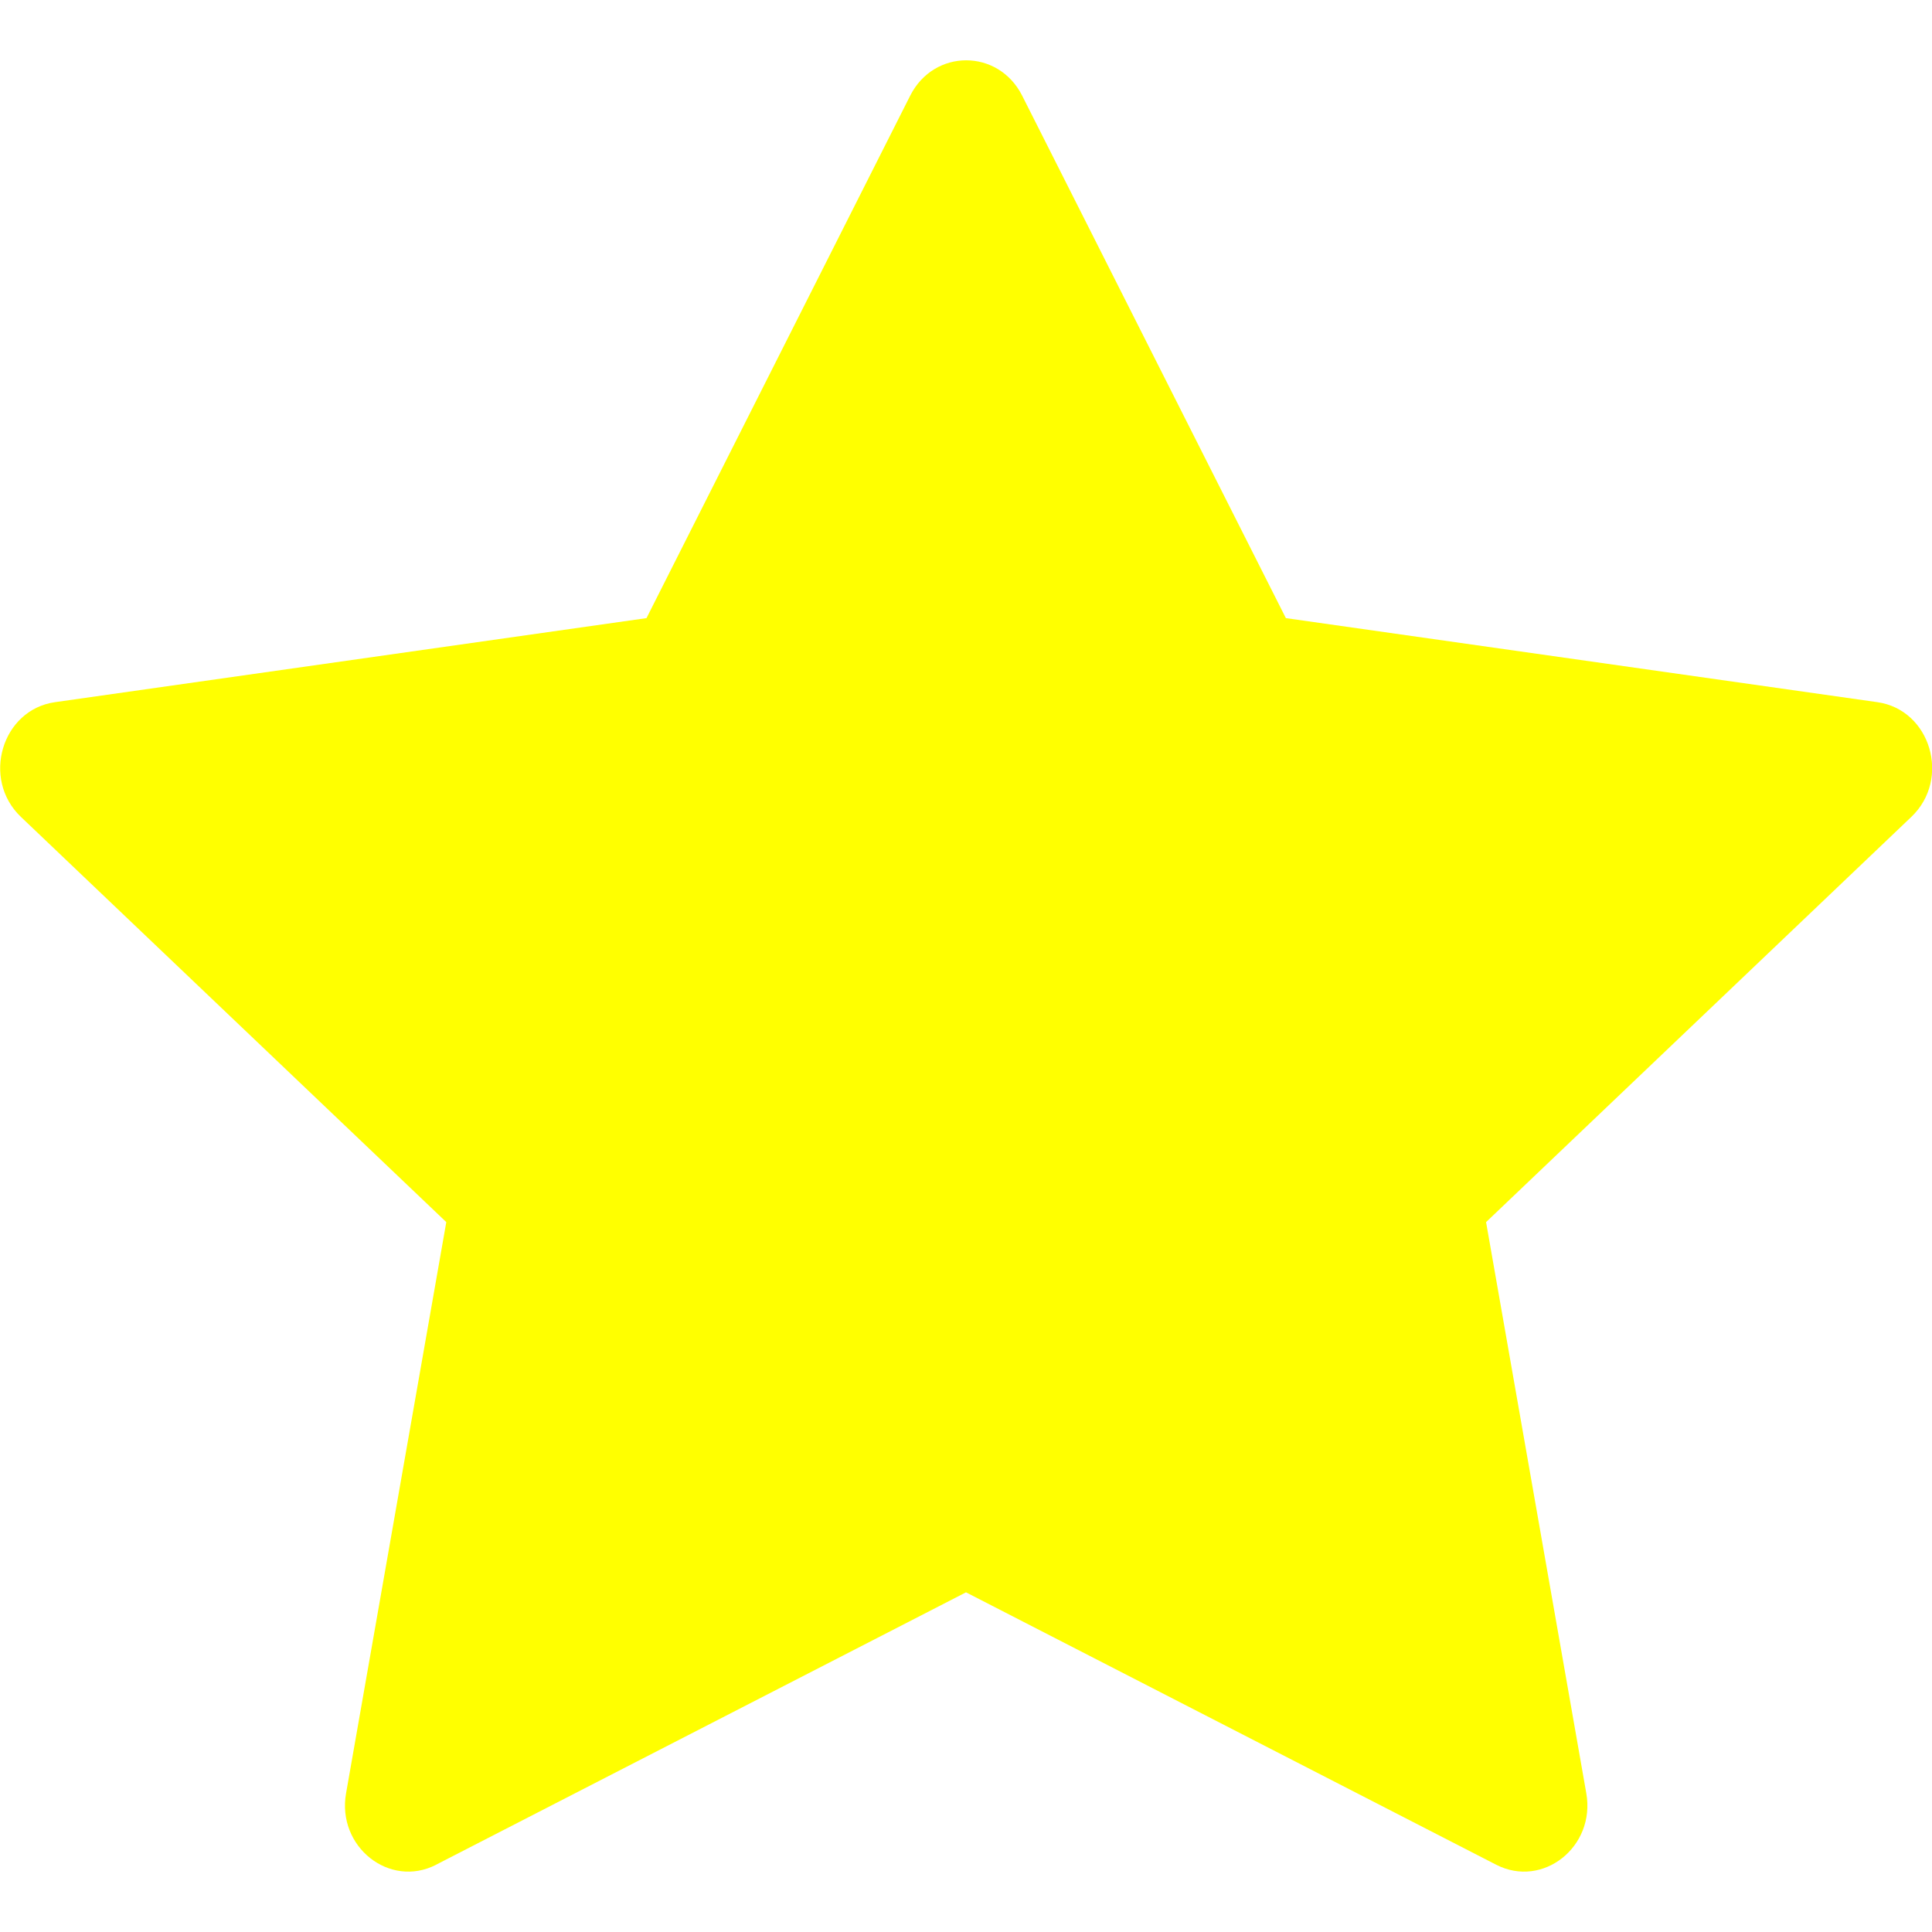
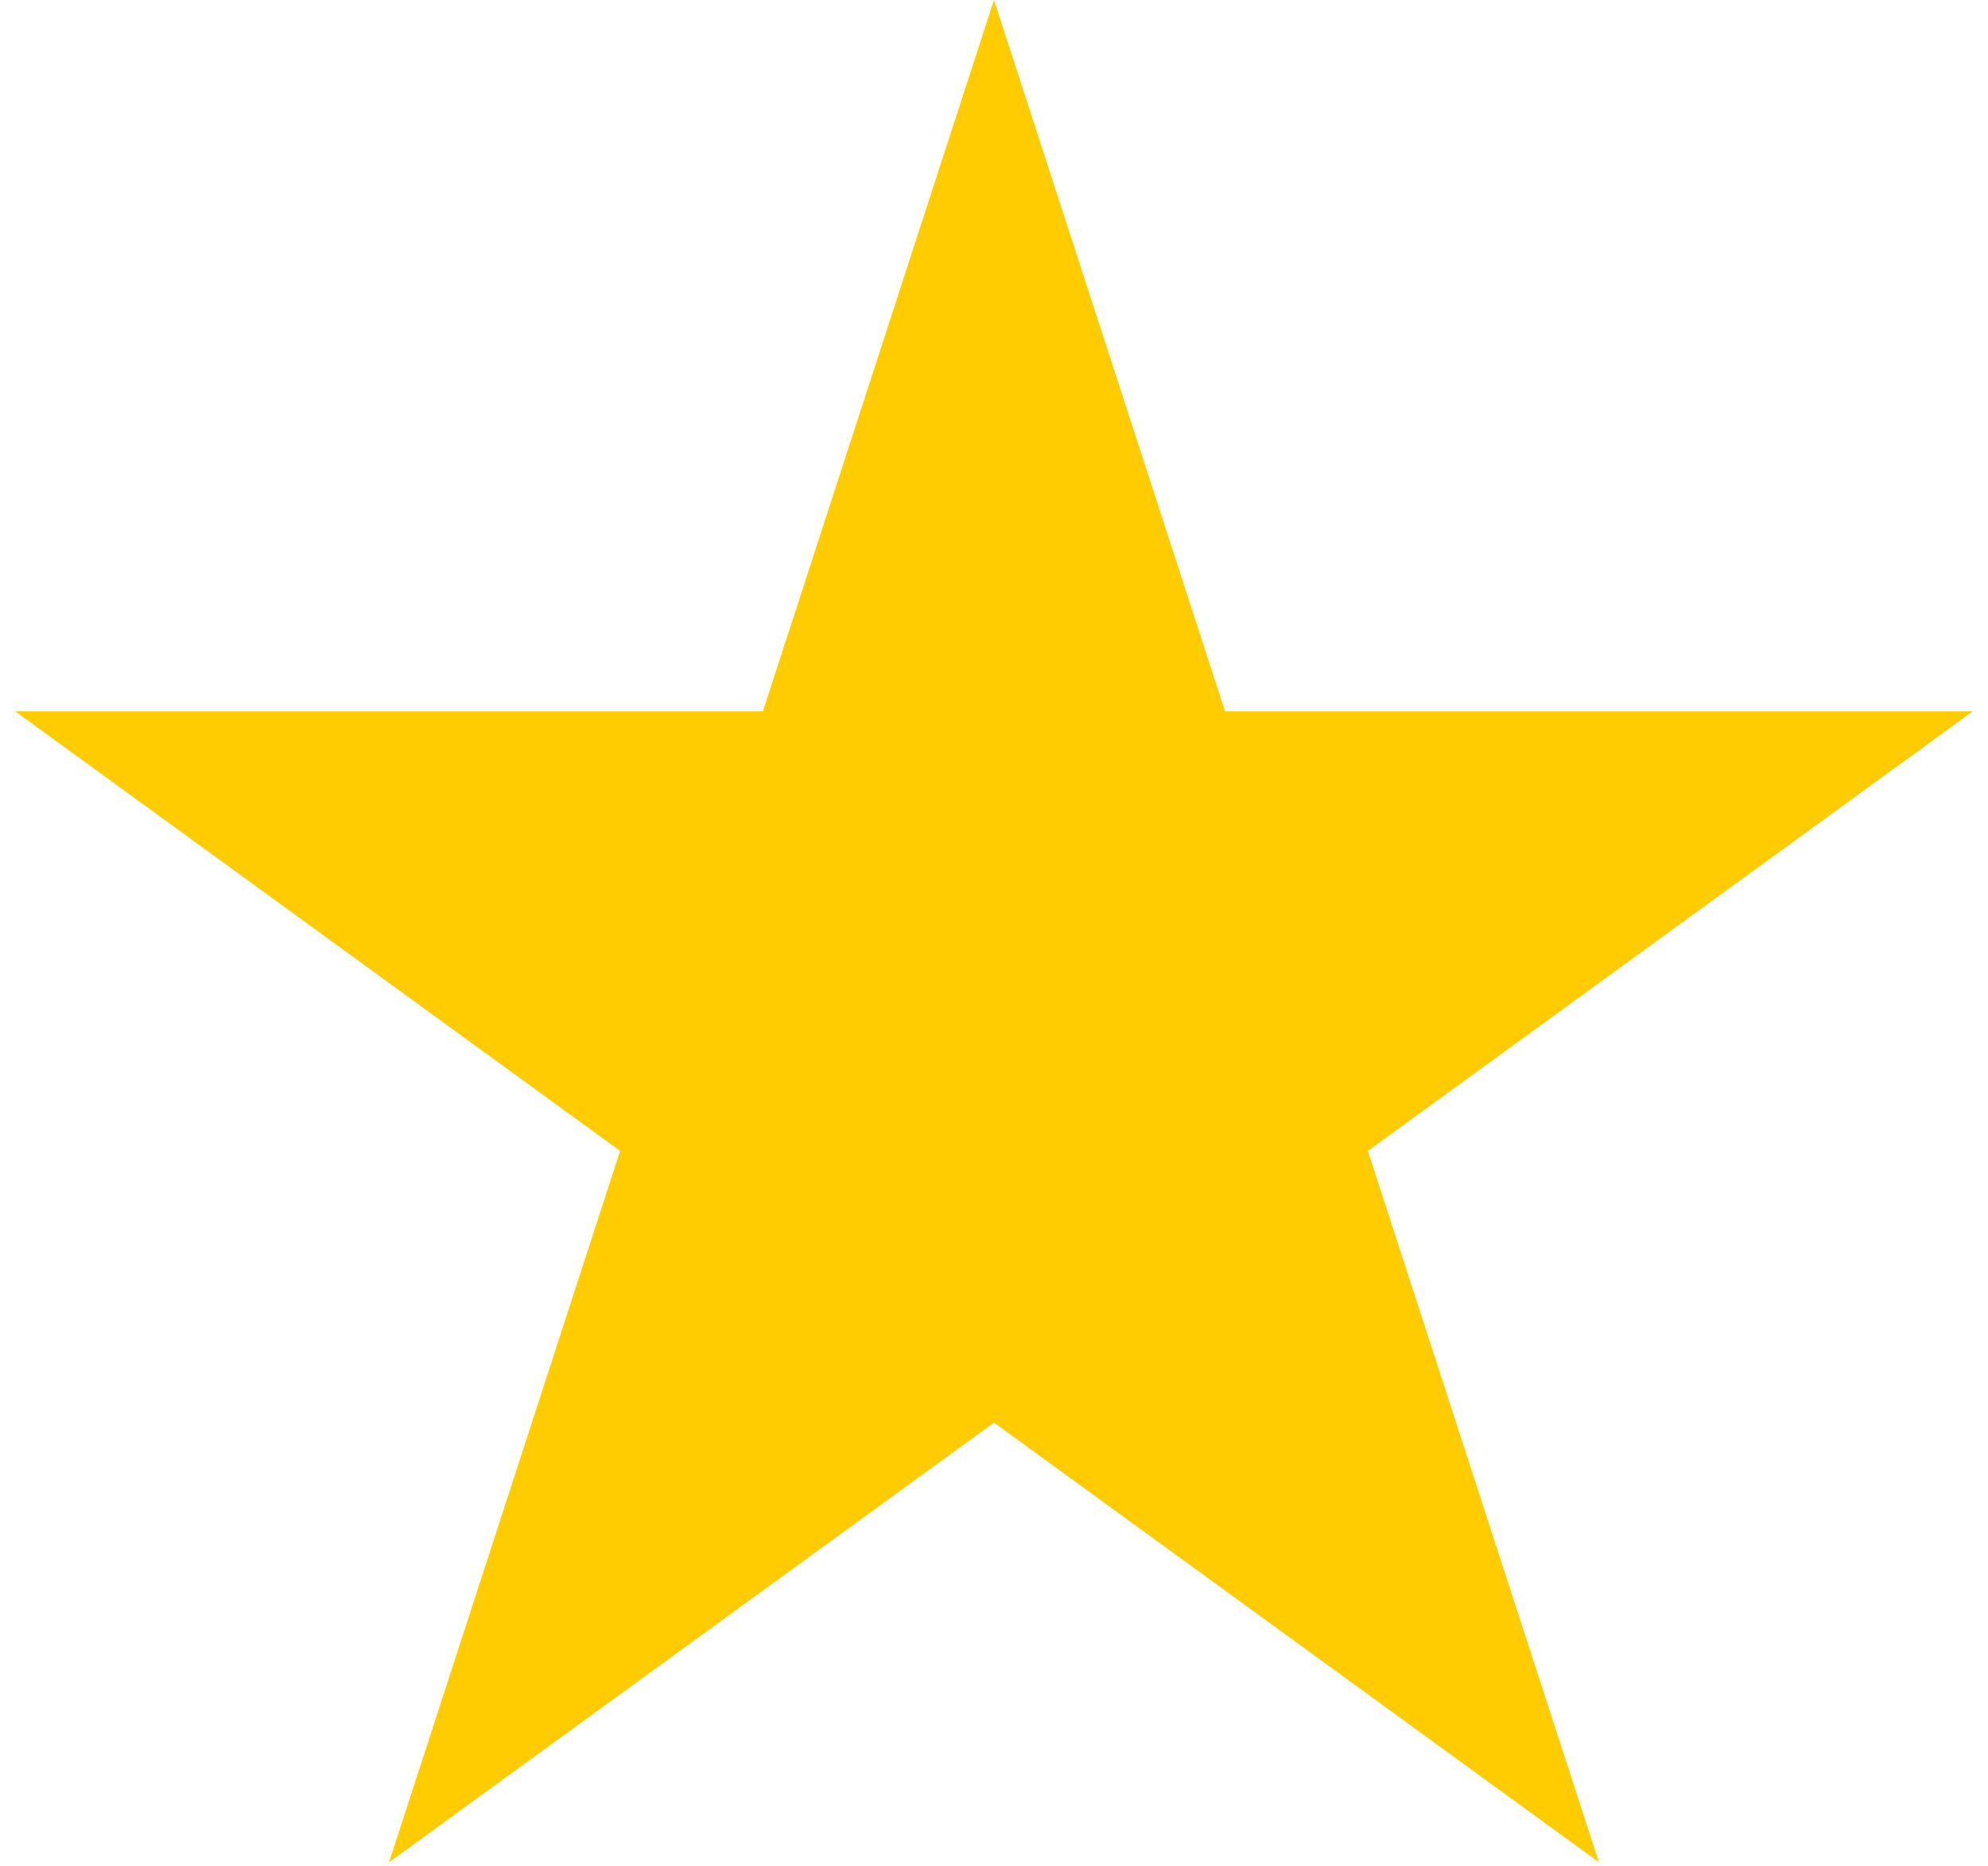
- <svg xmlns="http://www.w3.org/2000/svg" width="16" height="16" fill="yellow" class="bi bi-star-fill" viewBox="0 0 16 16">
-   <path d="M3.612 15.443c-.386.198-.824-.149-.746-.592l.83-4.73L.173 6.765c-.329-.314-.158-.888.283-.95l4.898-.696L7.538.792c.197-.39.73-.39.927 0l2.184 4.327 4.898.696c.441.062.612.636.282.95l-3.522 3.356.83 4.73c.078.443-.36.79-.746.592L8 13.187l-4.389 2.256z" />
+ <svg xmlns="http://www.w3.org/2000/svg" width="113" height="106" viewBox="0 0 113 106" fill="#FFCC02">
+   <path d="M56.5 0L69.634 40.422L112.137 40.422L77.751 65.405L90.885 105.827L56.5 80.845L22.115 105.827L35.249 65.405L0.863 40.422L43.366 40.422L56.5 0Z" fill="#FFCC02" />
</svg>
